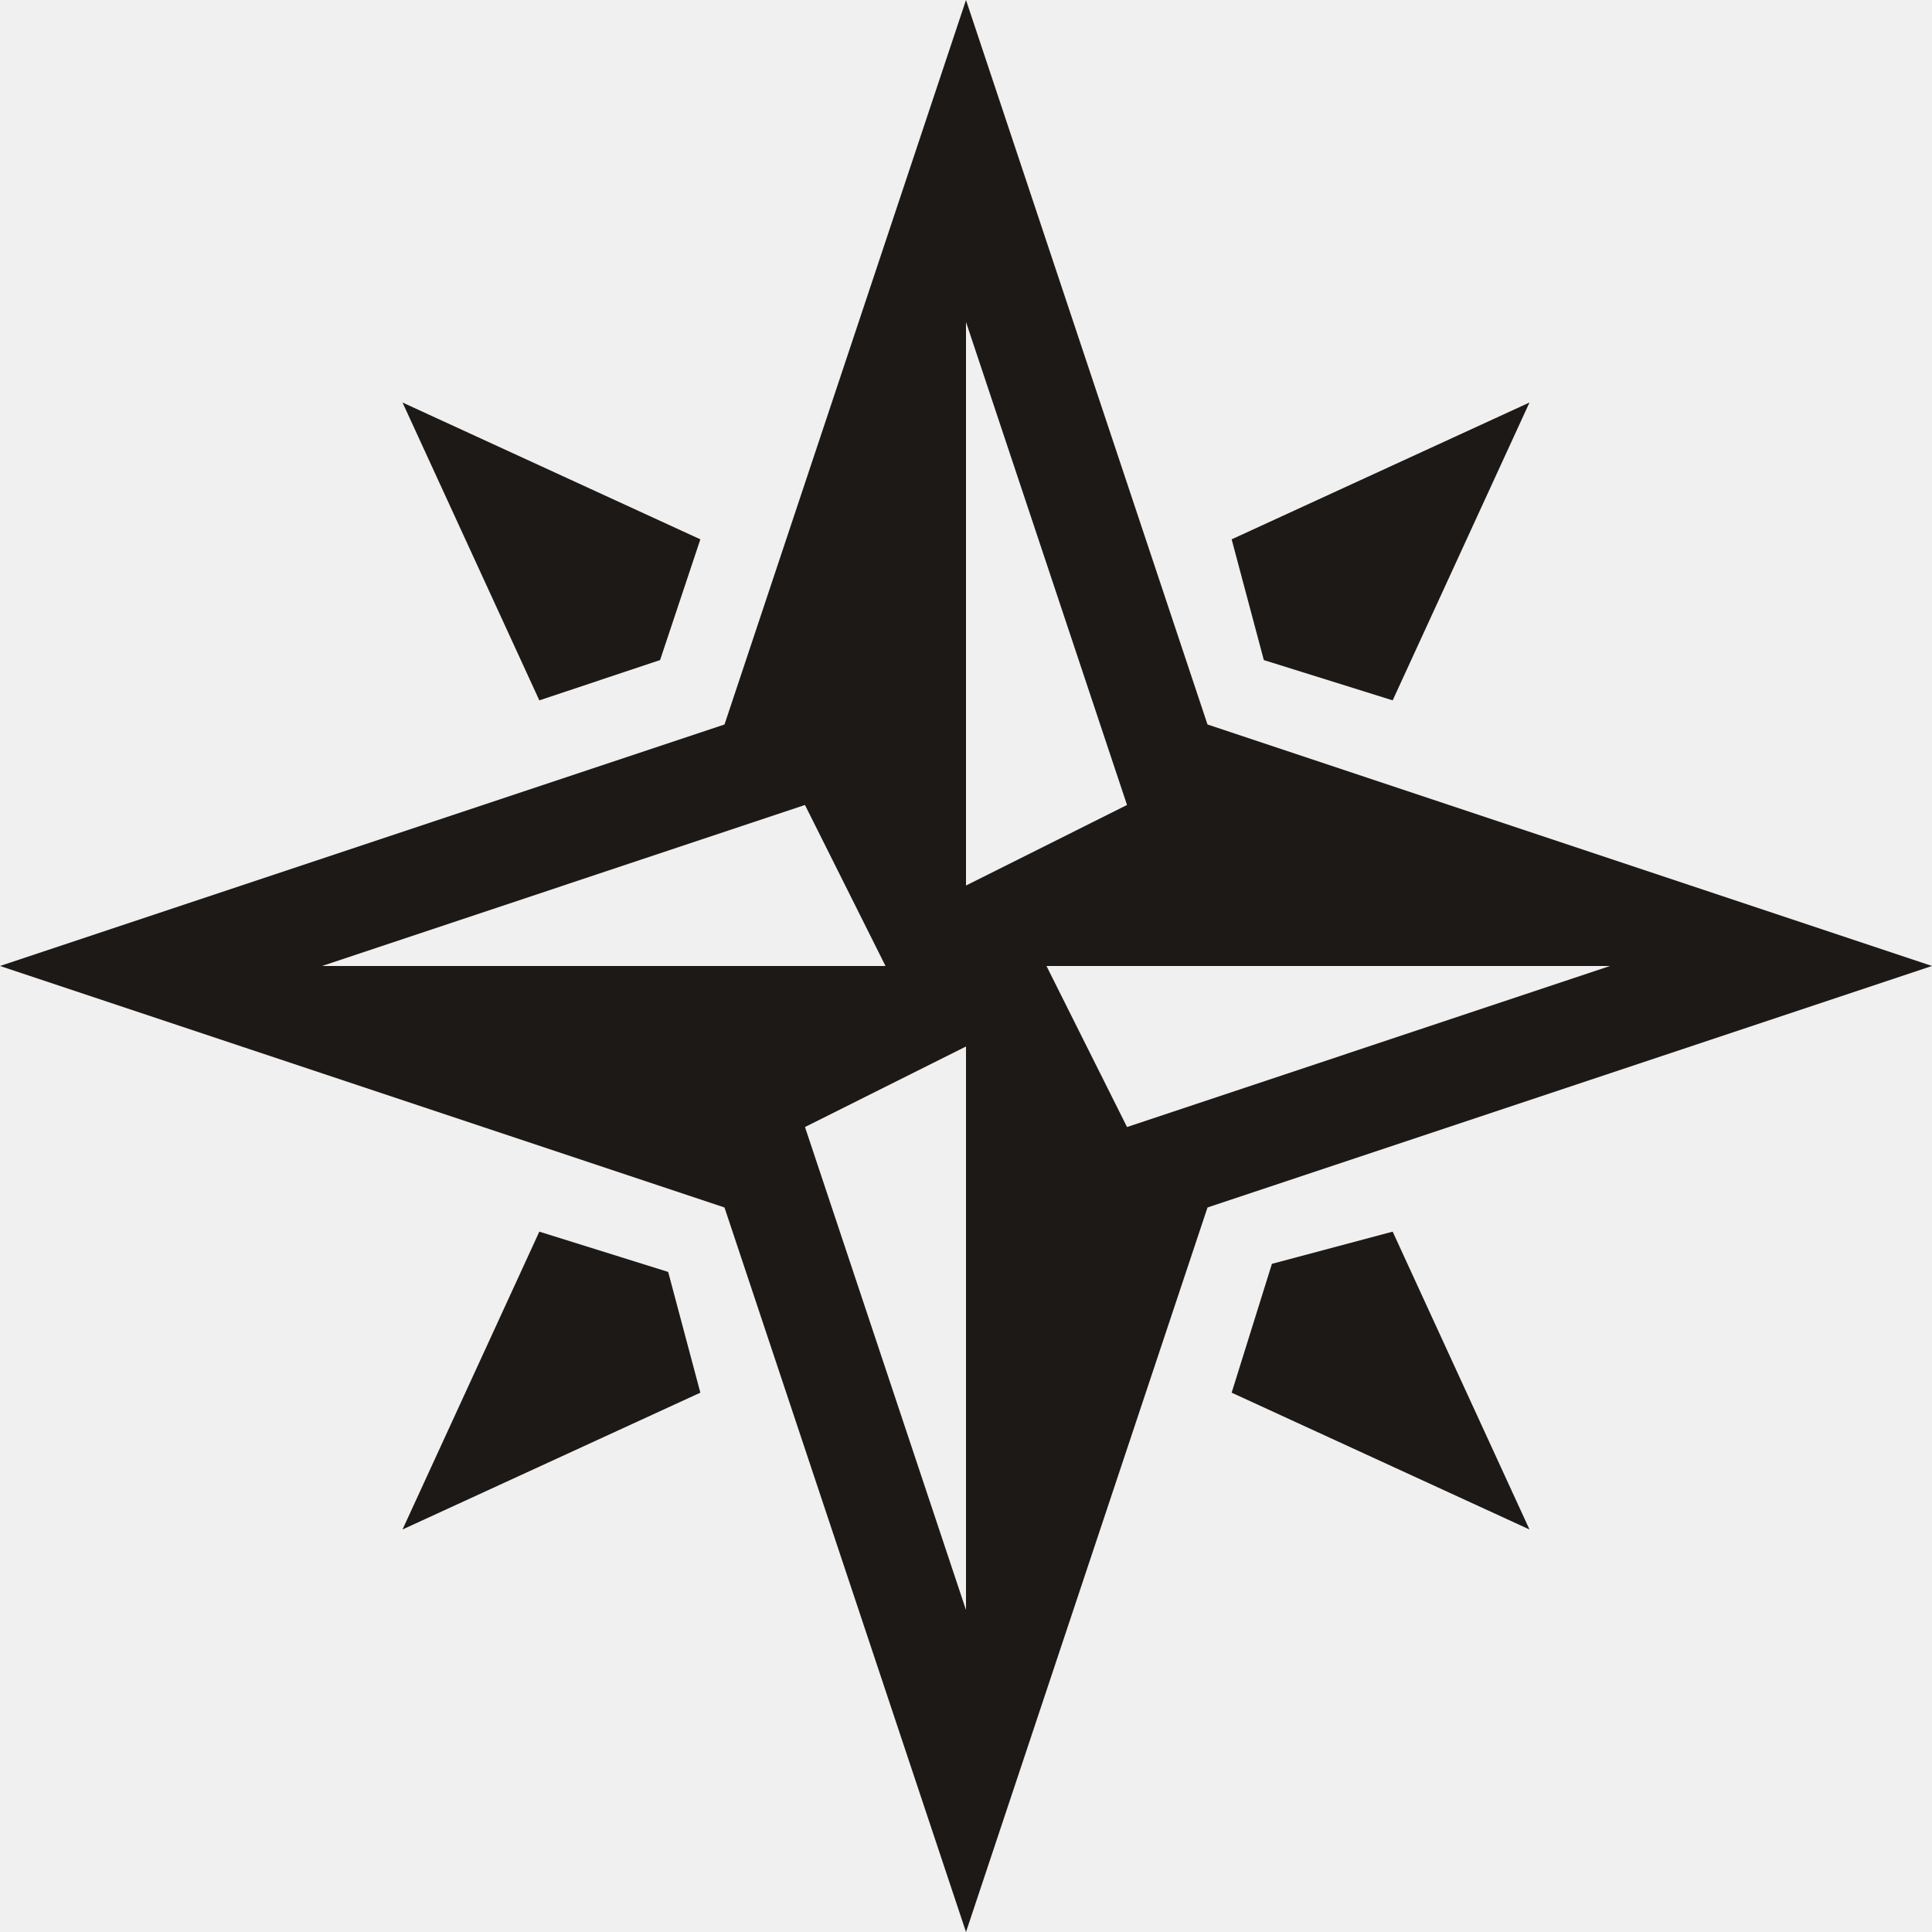
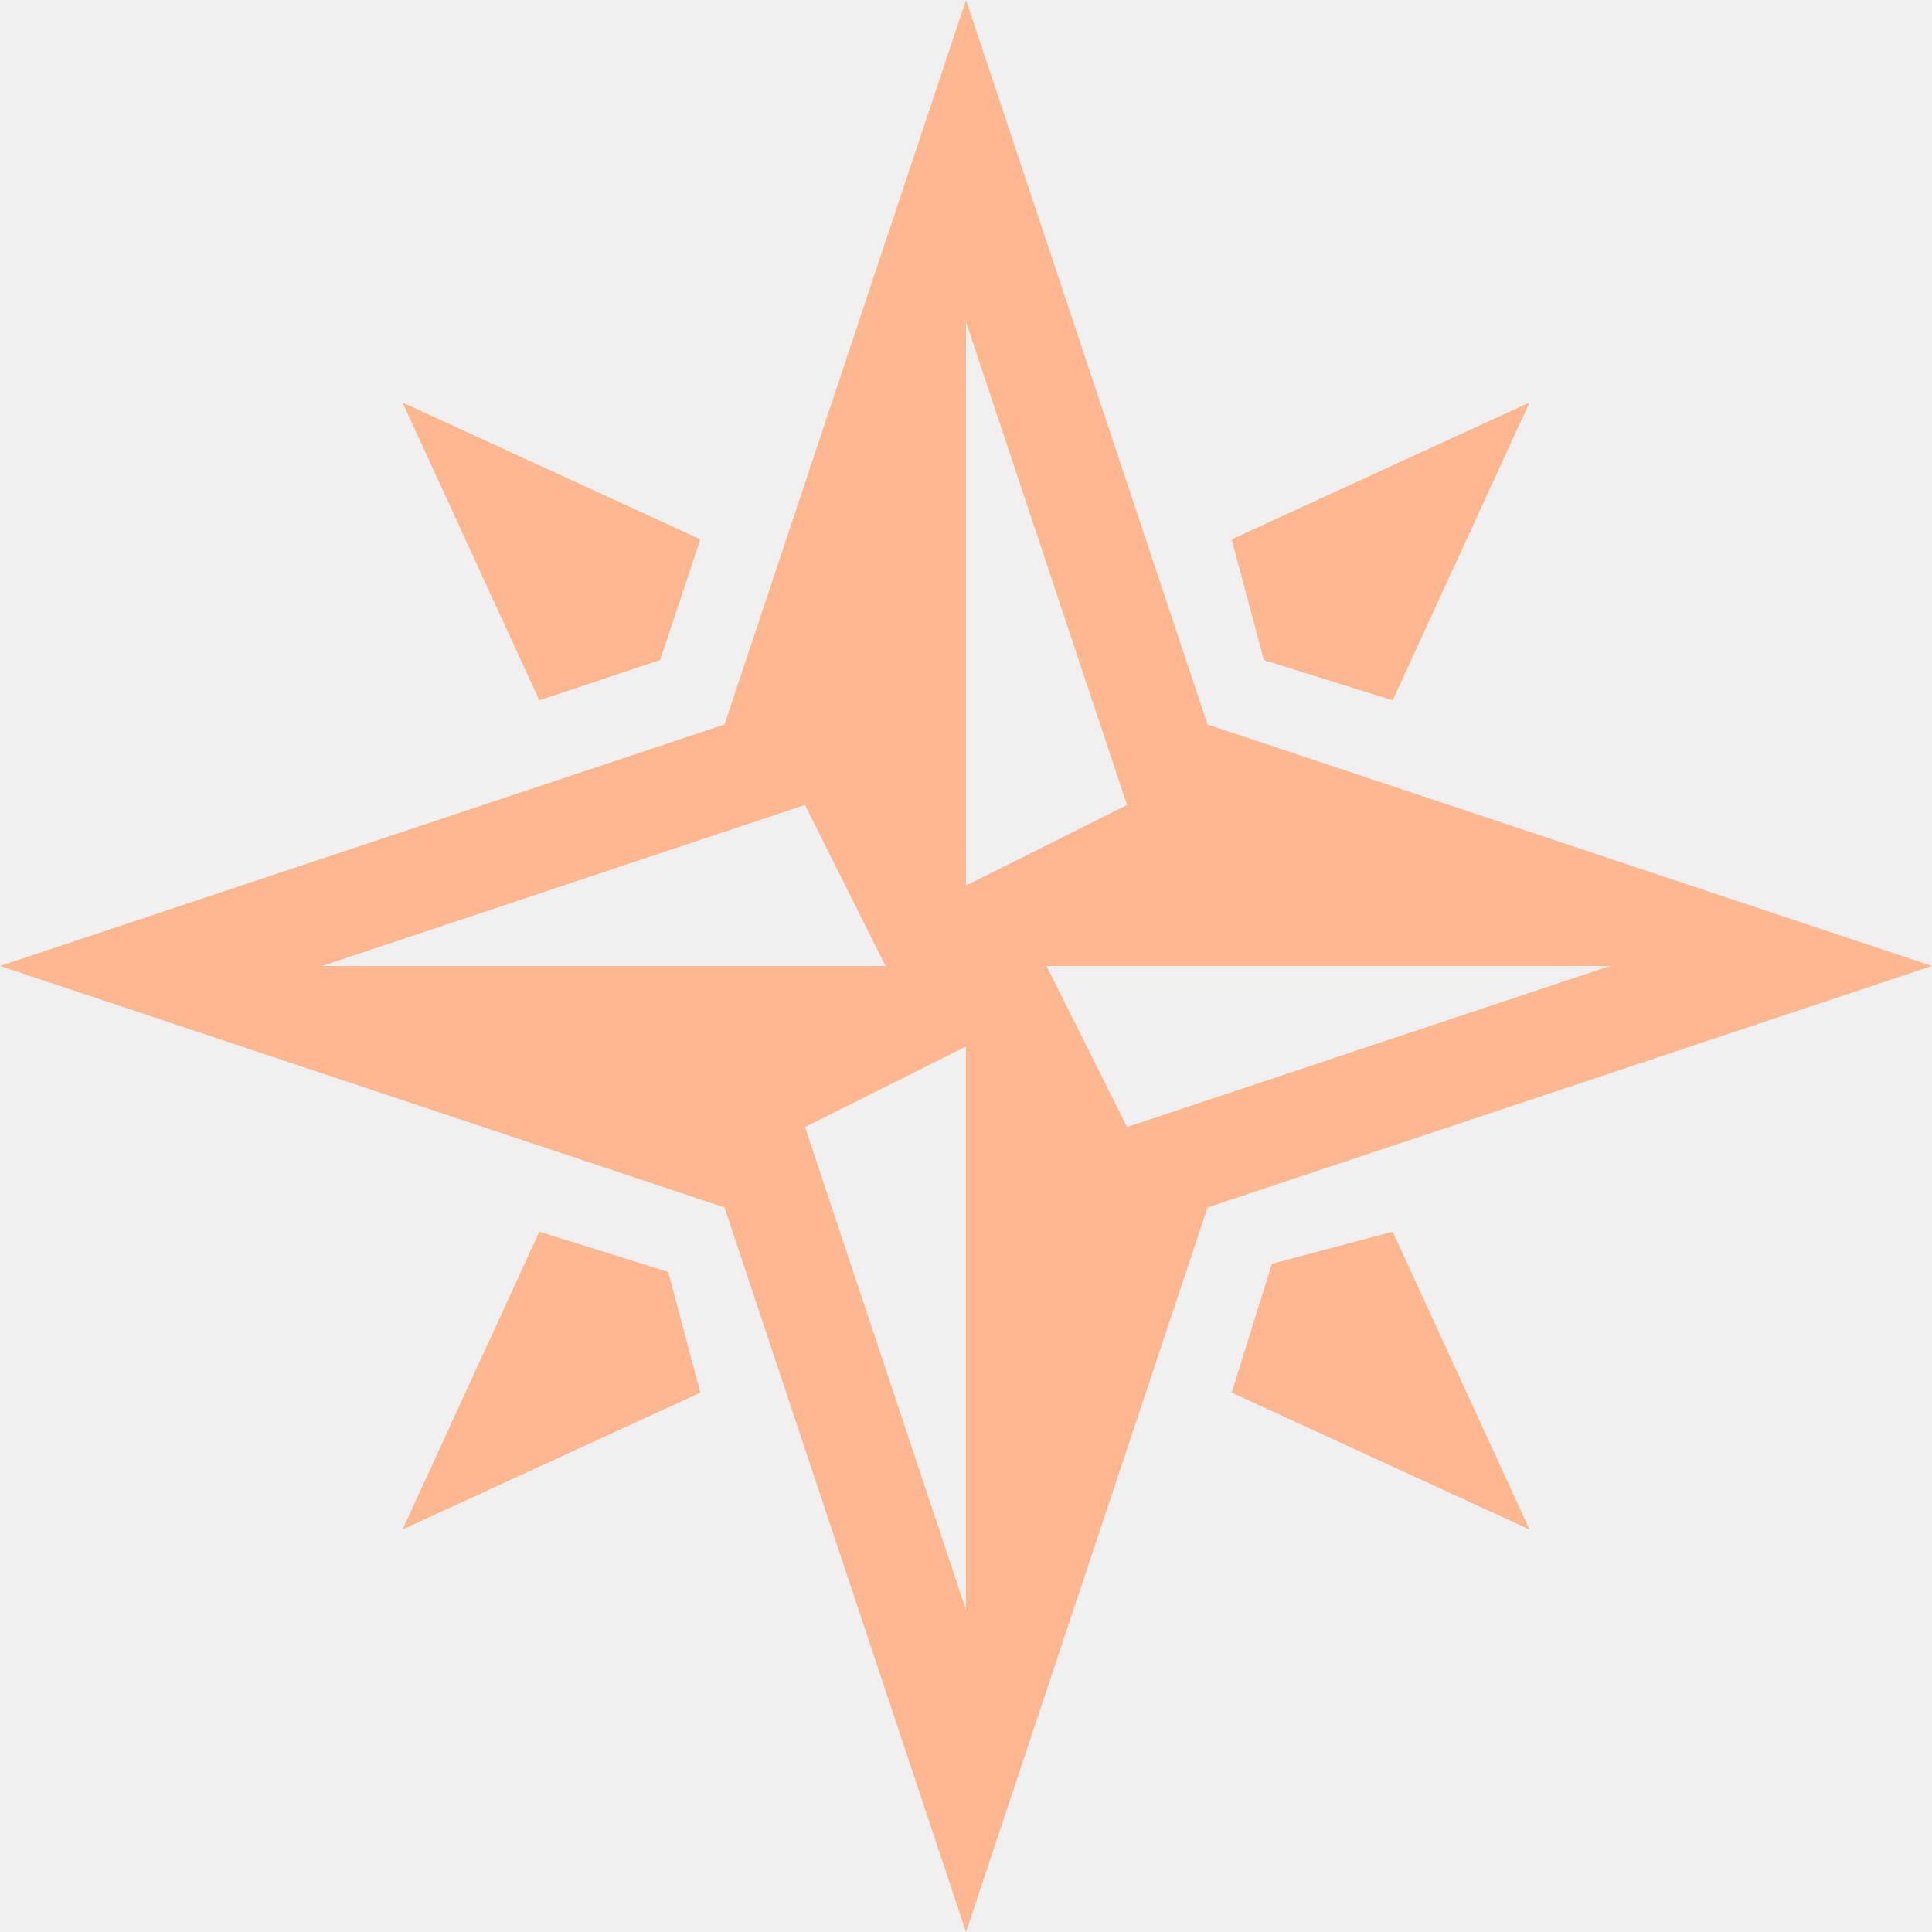
<svg xmlns="http://www.w3.org/2000/svg" width="32" height="32" viewBox="0 0 32 32" fill="none">
  <g clip-path="url(#clip0_135_306)">
-     <path d="M20 12L16 0L12 12L0 16L12 20L16 32L20 20L32 16L20 12ZM5.333 16L13.333 13.333L14.667 16H5.333ZM16 26.667L13.333 18.667L16 17.333V26.667ZM16 5.333L18.667 13.333L16 14.667V5.333ZM18.667 18.667L17.333 16H26.667L18.667 18.667ZM11.6 23.067L6.667 25.333L8.933 20.4L11.067 21.067L11.6 23.067ZM23.067 20.4L25.333 25.333L20.4 23.067L21.067 20.933L23.067 20.4ZM8.933 11.6L6.667 6.667L11.6 8.933L10.933 10.933L8.933 11.6ZM20.4 8.933L25.333 6.667L23.067 11.6L20.933 10.933L20.4 8.933Z" fill="#1C1917" />
+     <path d="M20 12L16 0L12 12L0 16L12 20L16 32L20 20L32 16L20 12ZM5.333 16L13.333 13.333L14.667 16H5.333ZM16 26.667L13.333 18.667L16 17.333V26.667ZM16 5.333L18.667 13.333L16 14.667V5.333ZM18.667 18.667L17.333 16H26.667L18.667 18.667ZM11.6 23.067L6.667 25.333L8.933 20.4L11.067 21.067L11.6 23.067ZM23.067 20.4L25.333 25.333L20.4 23.067L21.067 20.933L23.067 20.4ZM8.933 11.6L6.667 6.667L11.6 8.933L10.933 10.933L8.933 11.6ZM20.4 8.933L25.333 6.667L23.067 11.6L20.933 10.933L20.4 8.933Z" fill="#FFB78F" />
  </g>
  <defs>
    <clipPath id="clip0_135_306">
      <rect width="32" height="32" fill="white" />
    </clipPath>
  </defs>
</svg>
